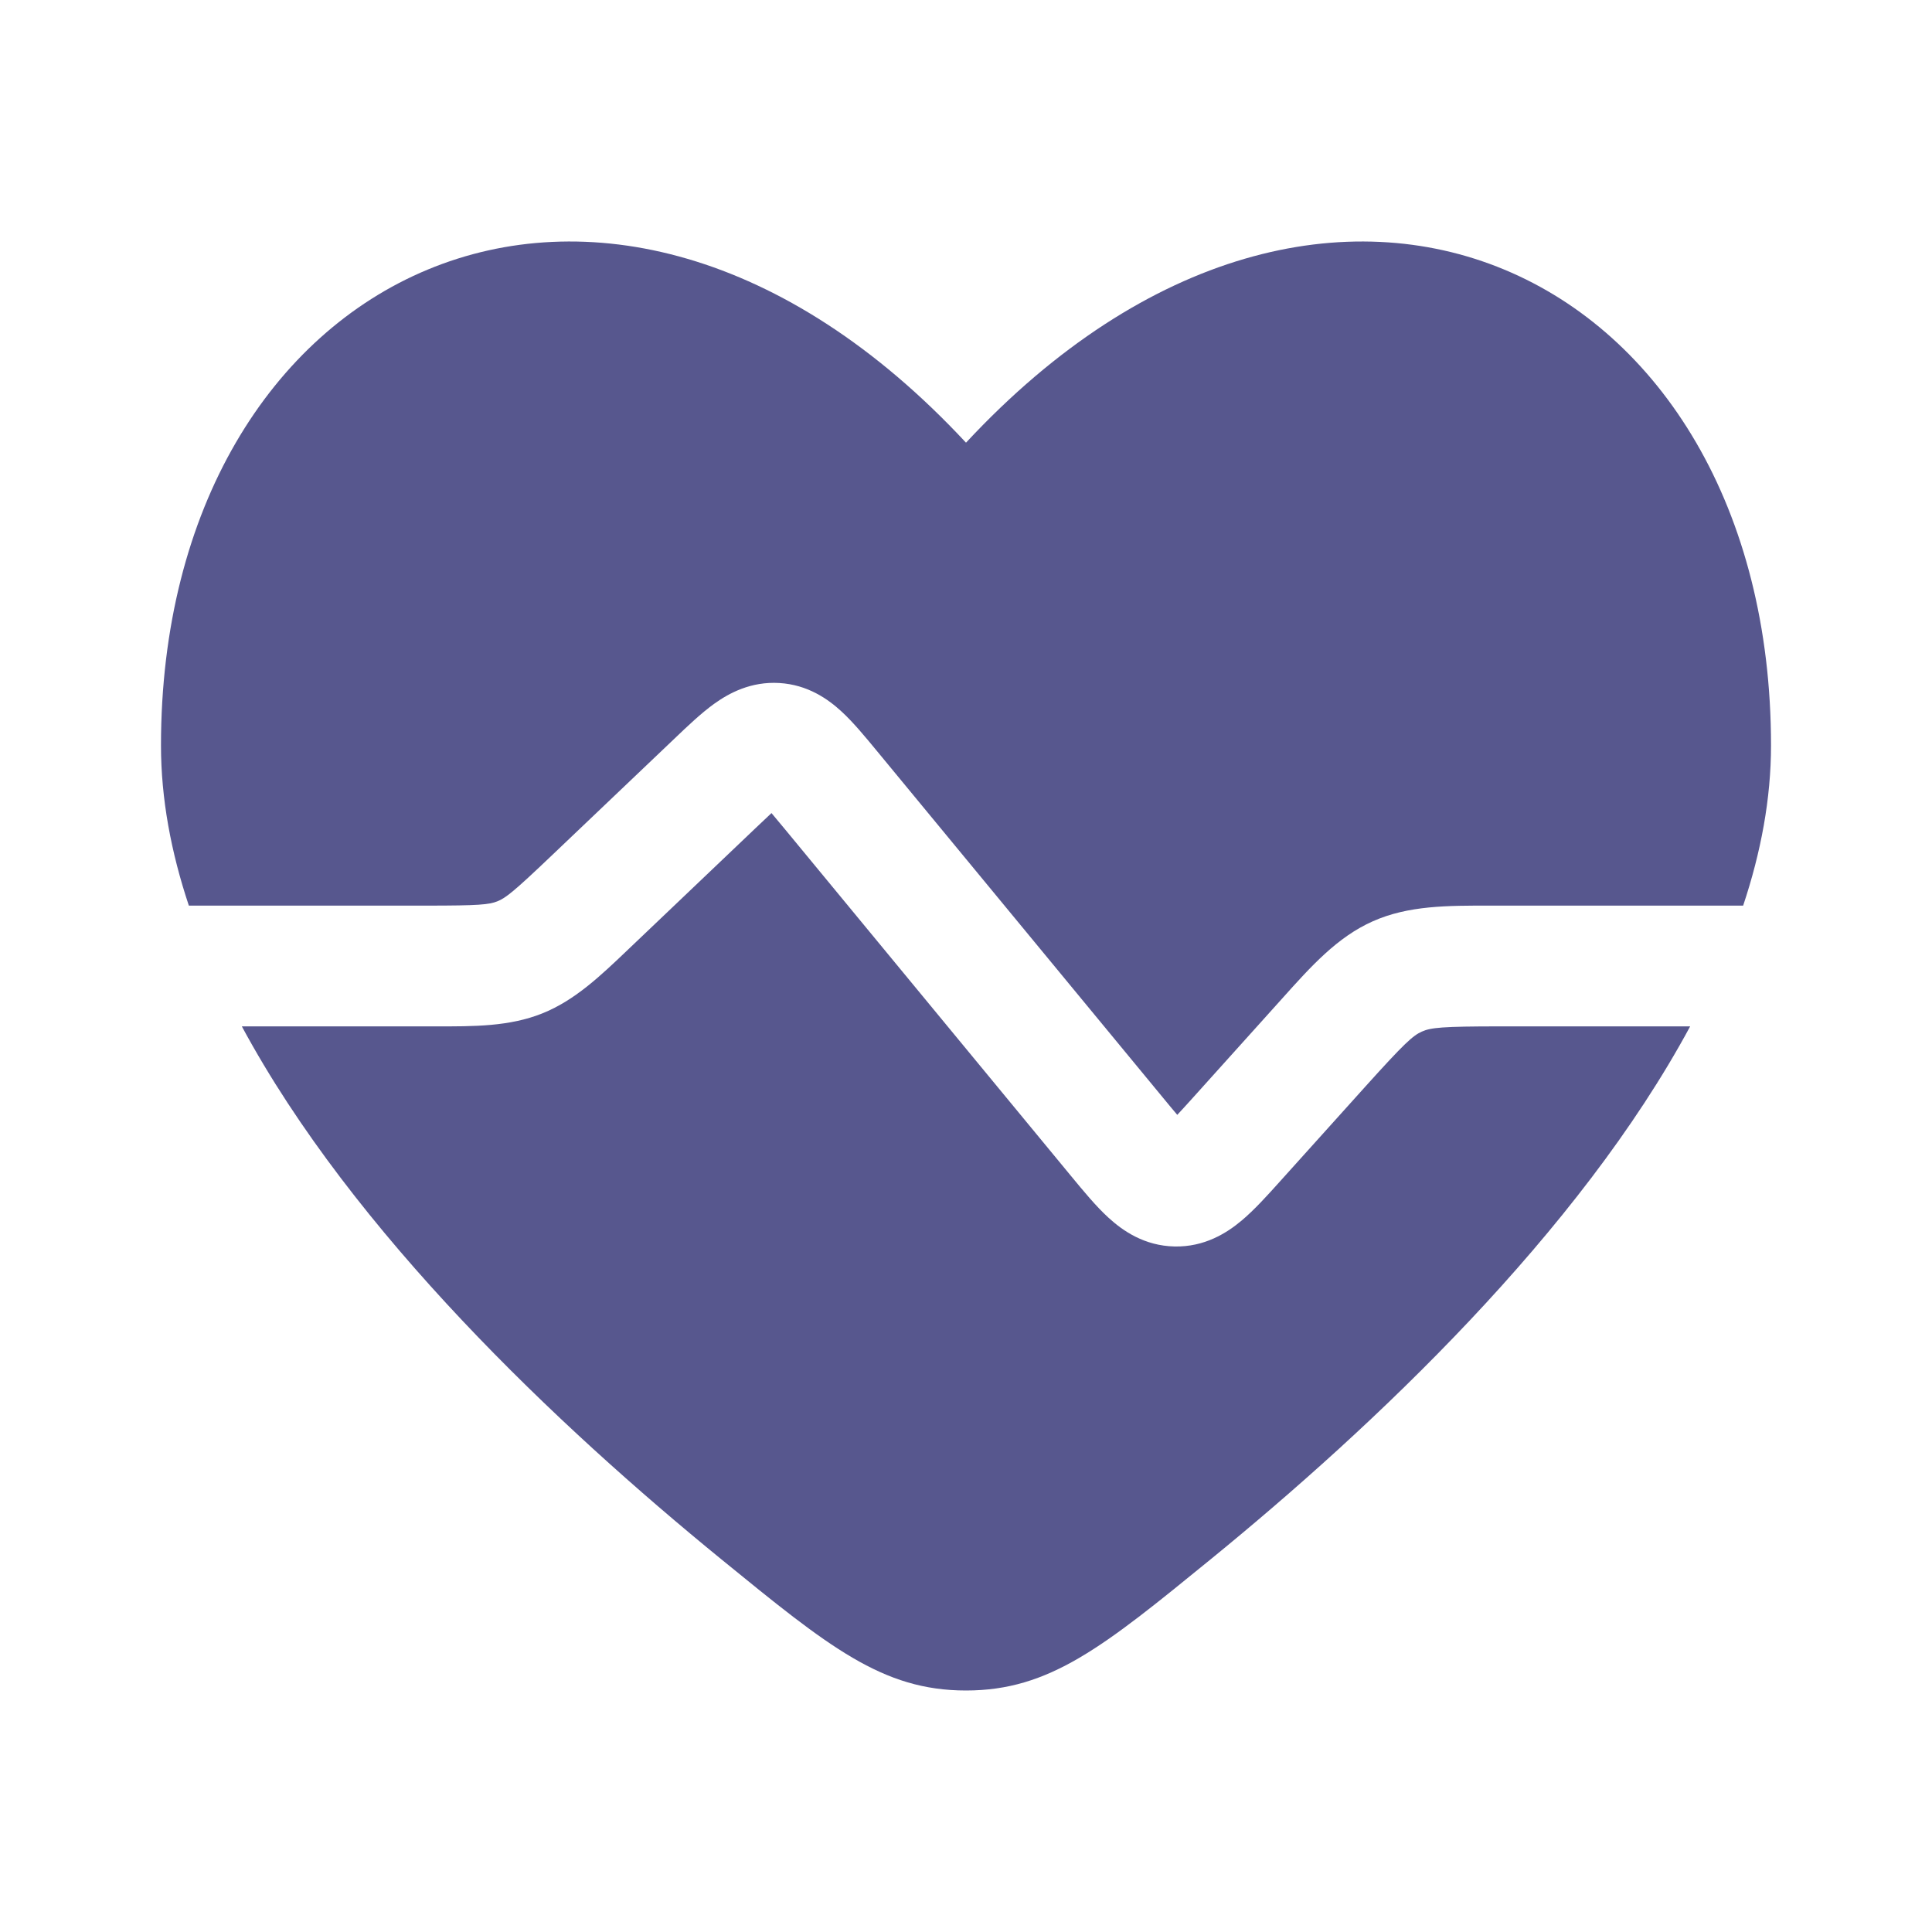
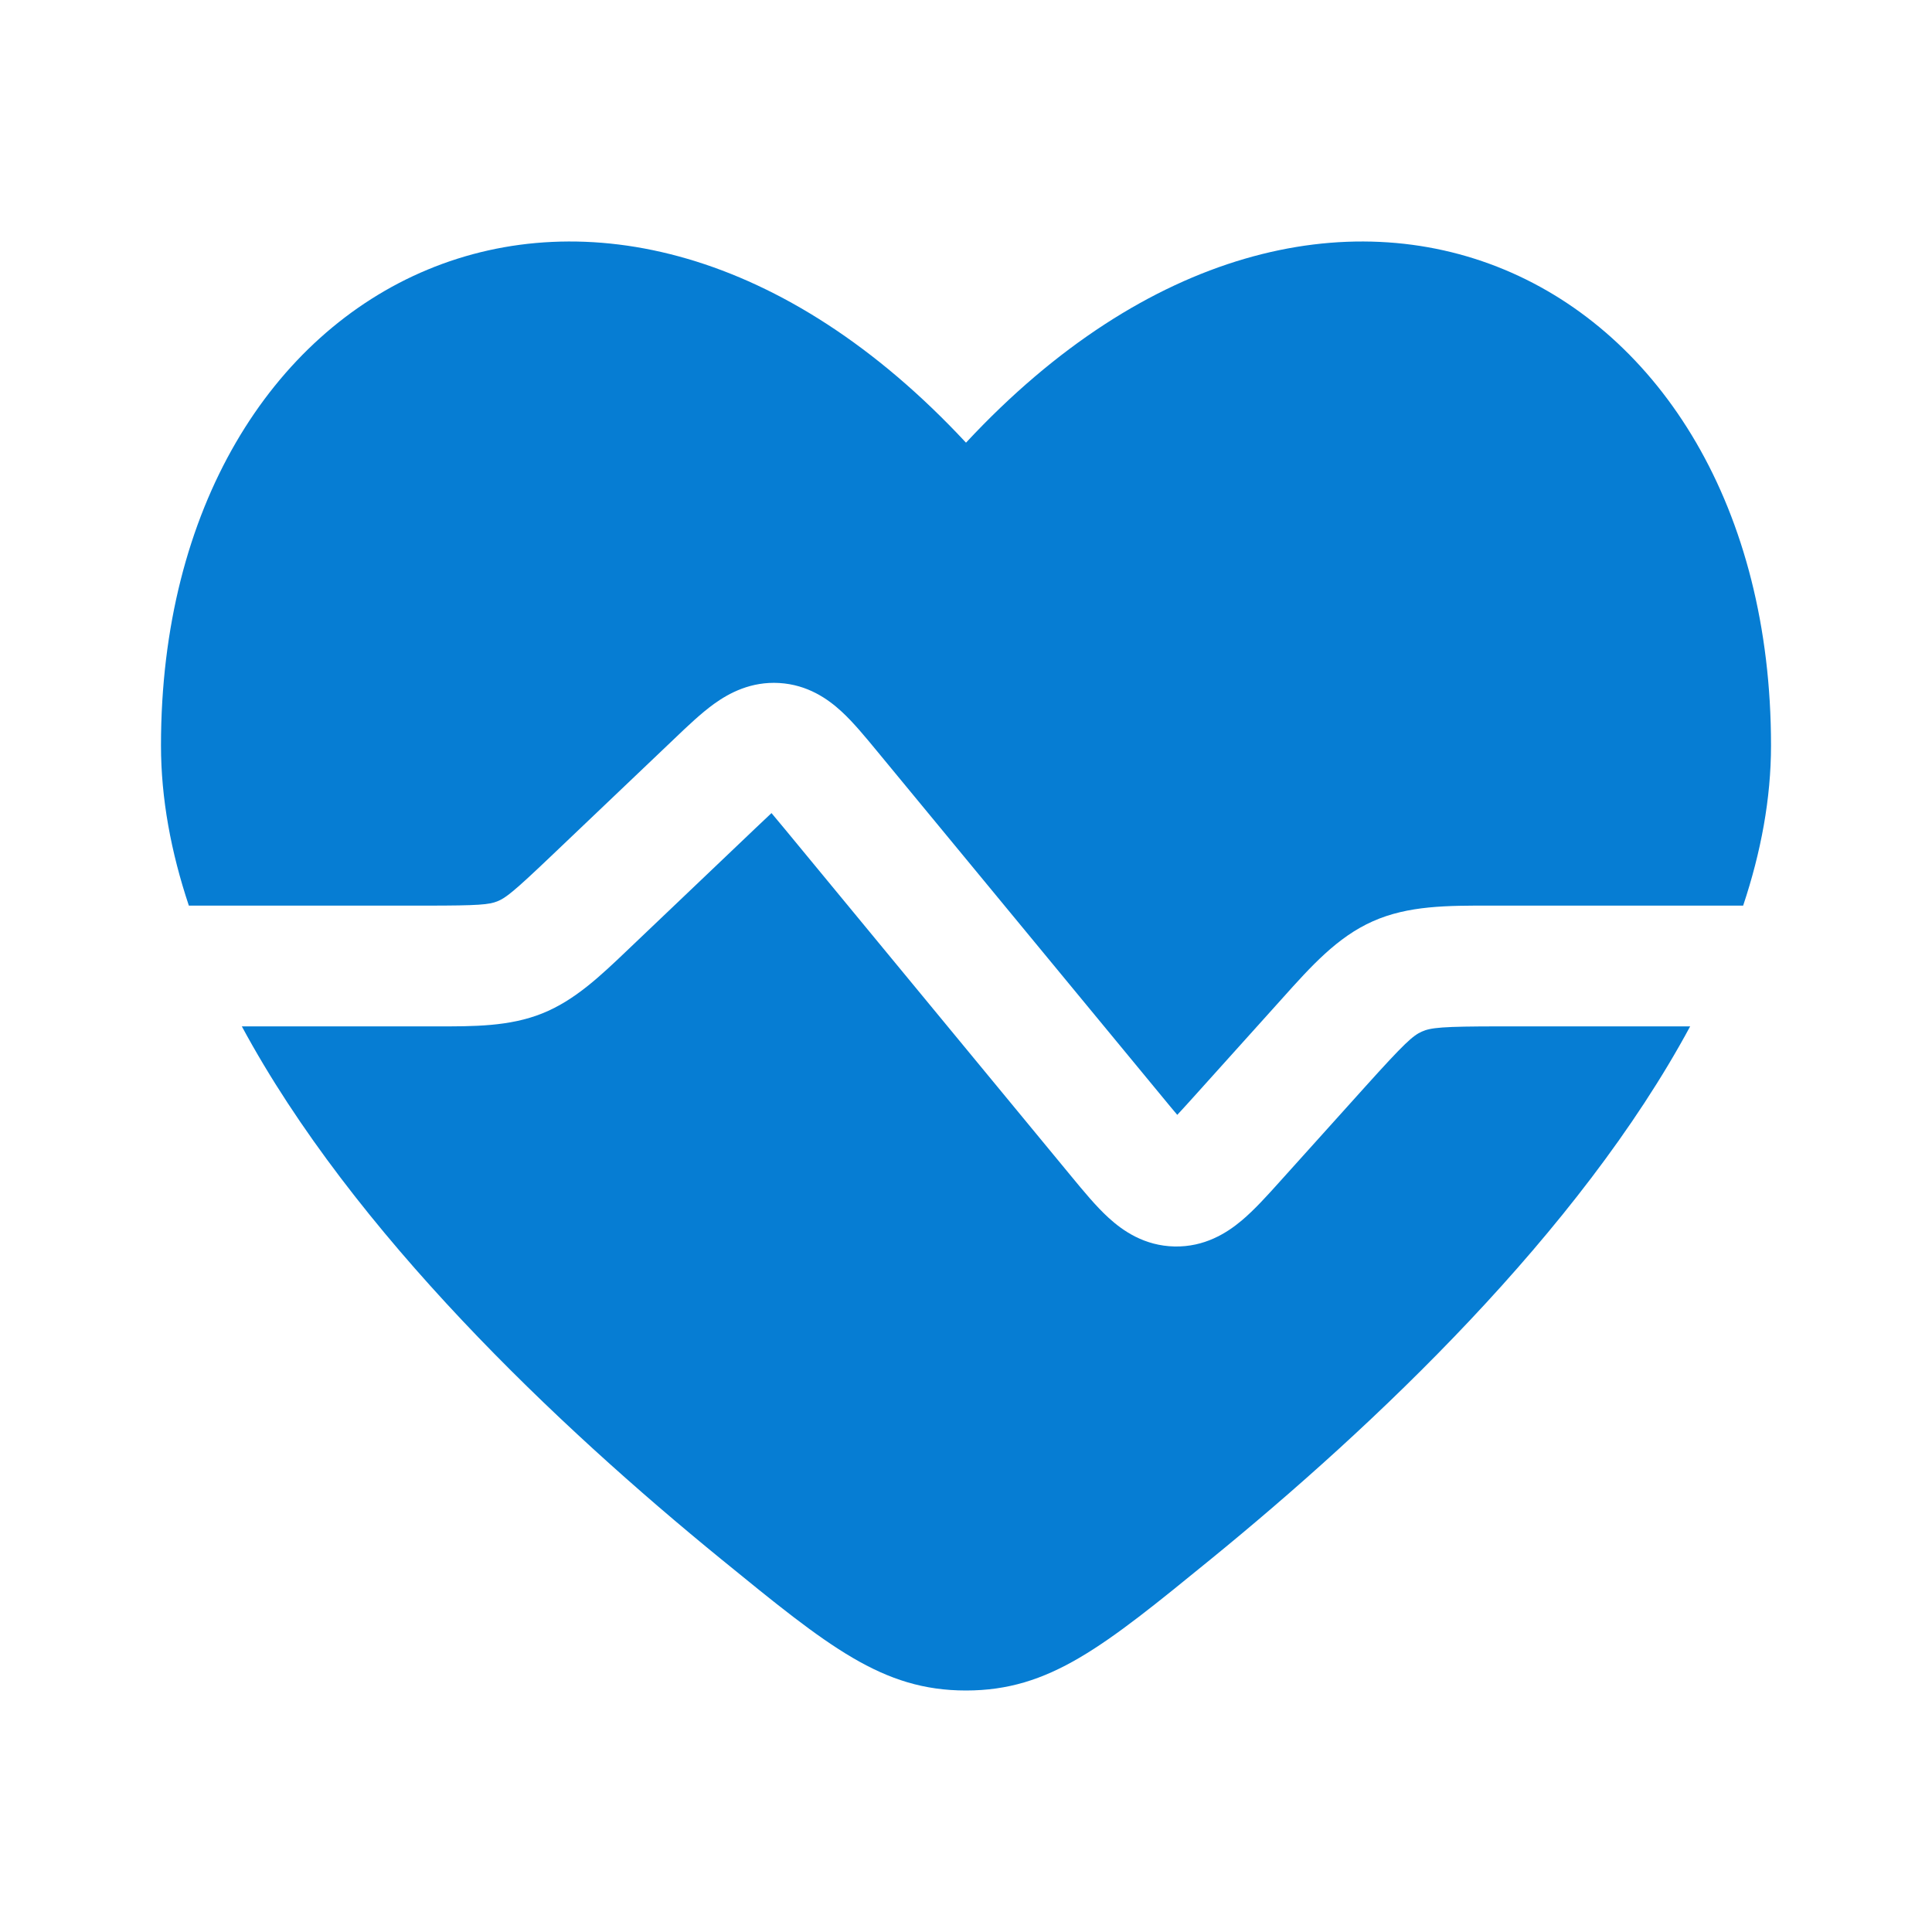
<svg xmlns="http://www.w3.org/2000/svg" width="40" height="40" viewBox="0 0 40 40" fill="none">
-   <path d="M3.91 18.75C3.541 17.644 3.333 16.534 3.333 15.434C3.333 5.582 12.5 1.104 20 9.165C27.5 1.104 36.667 5.582 36.667 15.434C36.667 16.534 36.459 17.644 36.09 18.75H31.06L30.873 18.75C29.964 18.748 29.156 18.747 28.421 19.075C27.686 19.402 27.146 20.003 26.539 20.681L26.414 20.82L24.699 22.726C24.571 22.867 24.467 22.983 24.374 23.082C24.287 22.98 24.188 22.86 24.067 22.713L18.148 15.539C17.915 15.257 17.667 14.955 17.423 14.731C17.14 14.47 16.721 14.176 16.135 14.141C15.549 14.106 15.098 14.347 14.785 14.572C14.517 14.765 14.233 15.035 13.969 15.288L11.419 17.716C10.633 18.465 10.469 18.592 10.297 18.661C10.126 18.729 9.919 18.75 8.833 18.75H3.91Z" fill="#57578E" />
-   <path d="M5.007 21.25C7.309 25.52 11.55 29.524 14.936 32.285C17.156 34.095 18.266 35 20 35C21.734 35 22.844 34.095 25.064 32.285C28.45 29.524 32.691 25.52 34.993 21.25H31.06C29.853 21.25 29.624 21.275 29.438 21.358C29.252 21.441 29.08 21.595 28.272 22.492L26.514 24.445C26.251 24.738 25.973 25.047 25.706 25.271C25.397 25.53 24.938 25.82 24.316 25.807C23.694 25.793 23.248 25.484 22.951 25.212C22.693 24.977 22.429 24.656 22.179 24.353L16.258 17.176C16.145 17.04 16.054 16.929 15.973 16.834C15.882 16.919 15.777 17.018 15.649 17.14L13.022 19.642C12.429 20.208 11.903 20.711 11.226 20.982C10.549 21.253 9.821 21.252 9.001 21.25L5.007 21.25Z" fill="#57578E" />
+   <path d="M3.91 18.75C3.541 17.644 3.333 16.534 3.333 15.434C3.333 5.582 12.5 1.104 20 9.165C27.5 1.104 36.667 5.582 36.667 15.434C36.667 16.534 36.459 17.644 36.09 18.75H31.06L30.873 18.75C29.964 18.748 29.156 18.747 28.421 19.075C27.686 19.402 27.146 20.003 26.539 20.681L26.414 20.82L24.699 22.726C24.571 22.867 24.467 22.983 24.374 23.082C24.287 22.98 24.188 22.86 24.067 22.713L18.148 15.539C17.915 15.257 17.667 14.955 17.423 14.731C17.14 14.47 16.721 14.176 16.135 14.141C15.549 14.106 15.098 14.347 14.785 14.572C14.517 14.765 14.233 15.035 13.969 15.288L11.419 17.716C10.633 18.465 10.469 18.592 10.297 18.661C10.126 18.729 9.919 18.75 8.833 18.75H3.91Z" fill="#067dd3" />
+   <path d="M5.007 21.25C7.309 25.52 11.55 29.524 14.936 32.285C17.156 34.095 18.266 35 20 35C21.734 35 22.844 34.095 25.064 32.285C28.45 29.524 32.691 25.52 34.993 21.25H31.06C29.853 21.25 29.624 21.275 29.438 21.358C29.252 21.441 29.08 21.595 28.272 22.492L26.514 24.445C26.251 24.738 25.973 25.047 25.706 25.271C25.397 25.53 24.938 25.82 24.316 25.807C23.694 25.793 23.248 25.484 22.951 25.212C22.693 24.977 22.429 24.656 22.179 24.353L16.258 17.176C16.145 17.04 16.054 16.929 15.973 16.834C15.882 16.919 15.777 17.018 15.649 17.14L13.022 19.642C12.429 20.208 11.903 20.711 11.226 20.982C10.549 21.253 9.821 21.252 9.001 21.25L5.007 21.25Z" fill="#067dd3" />
</svg>
